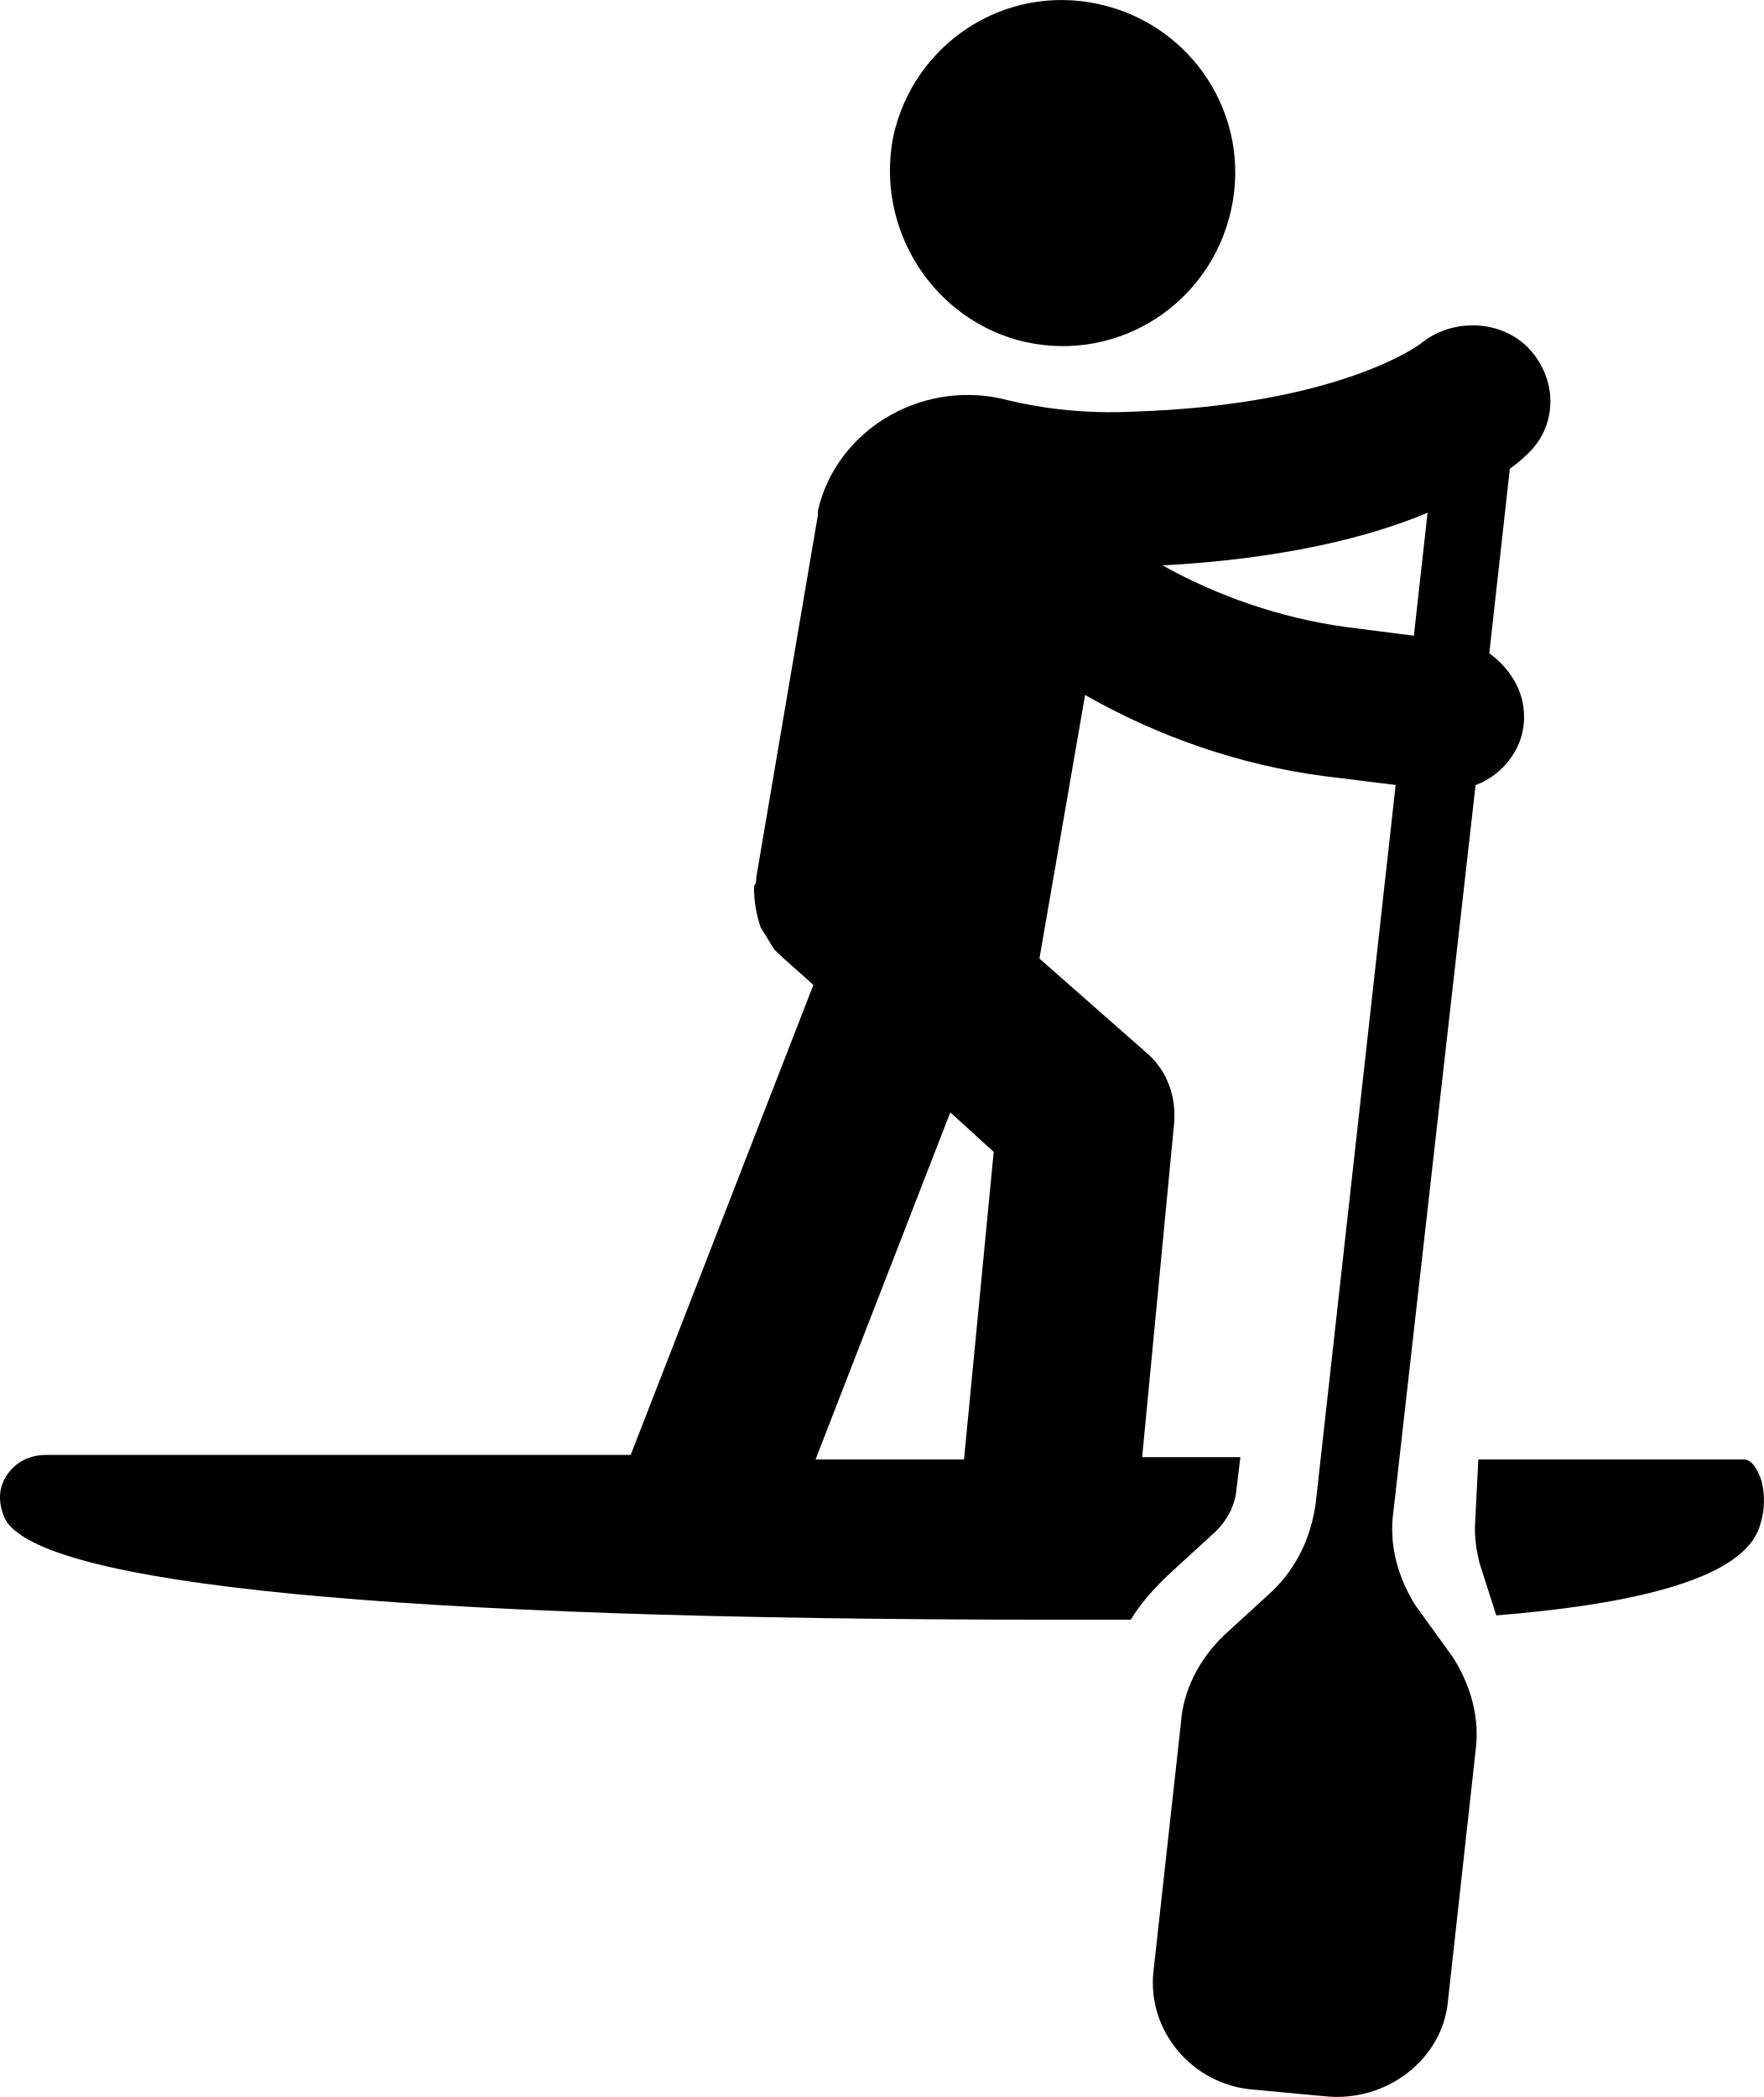
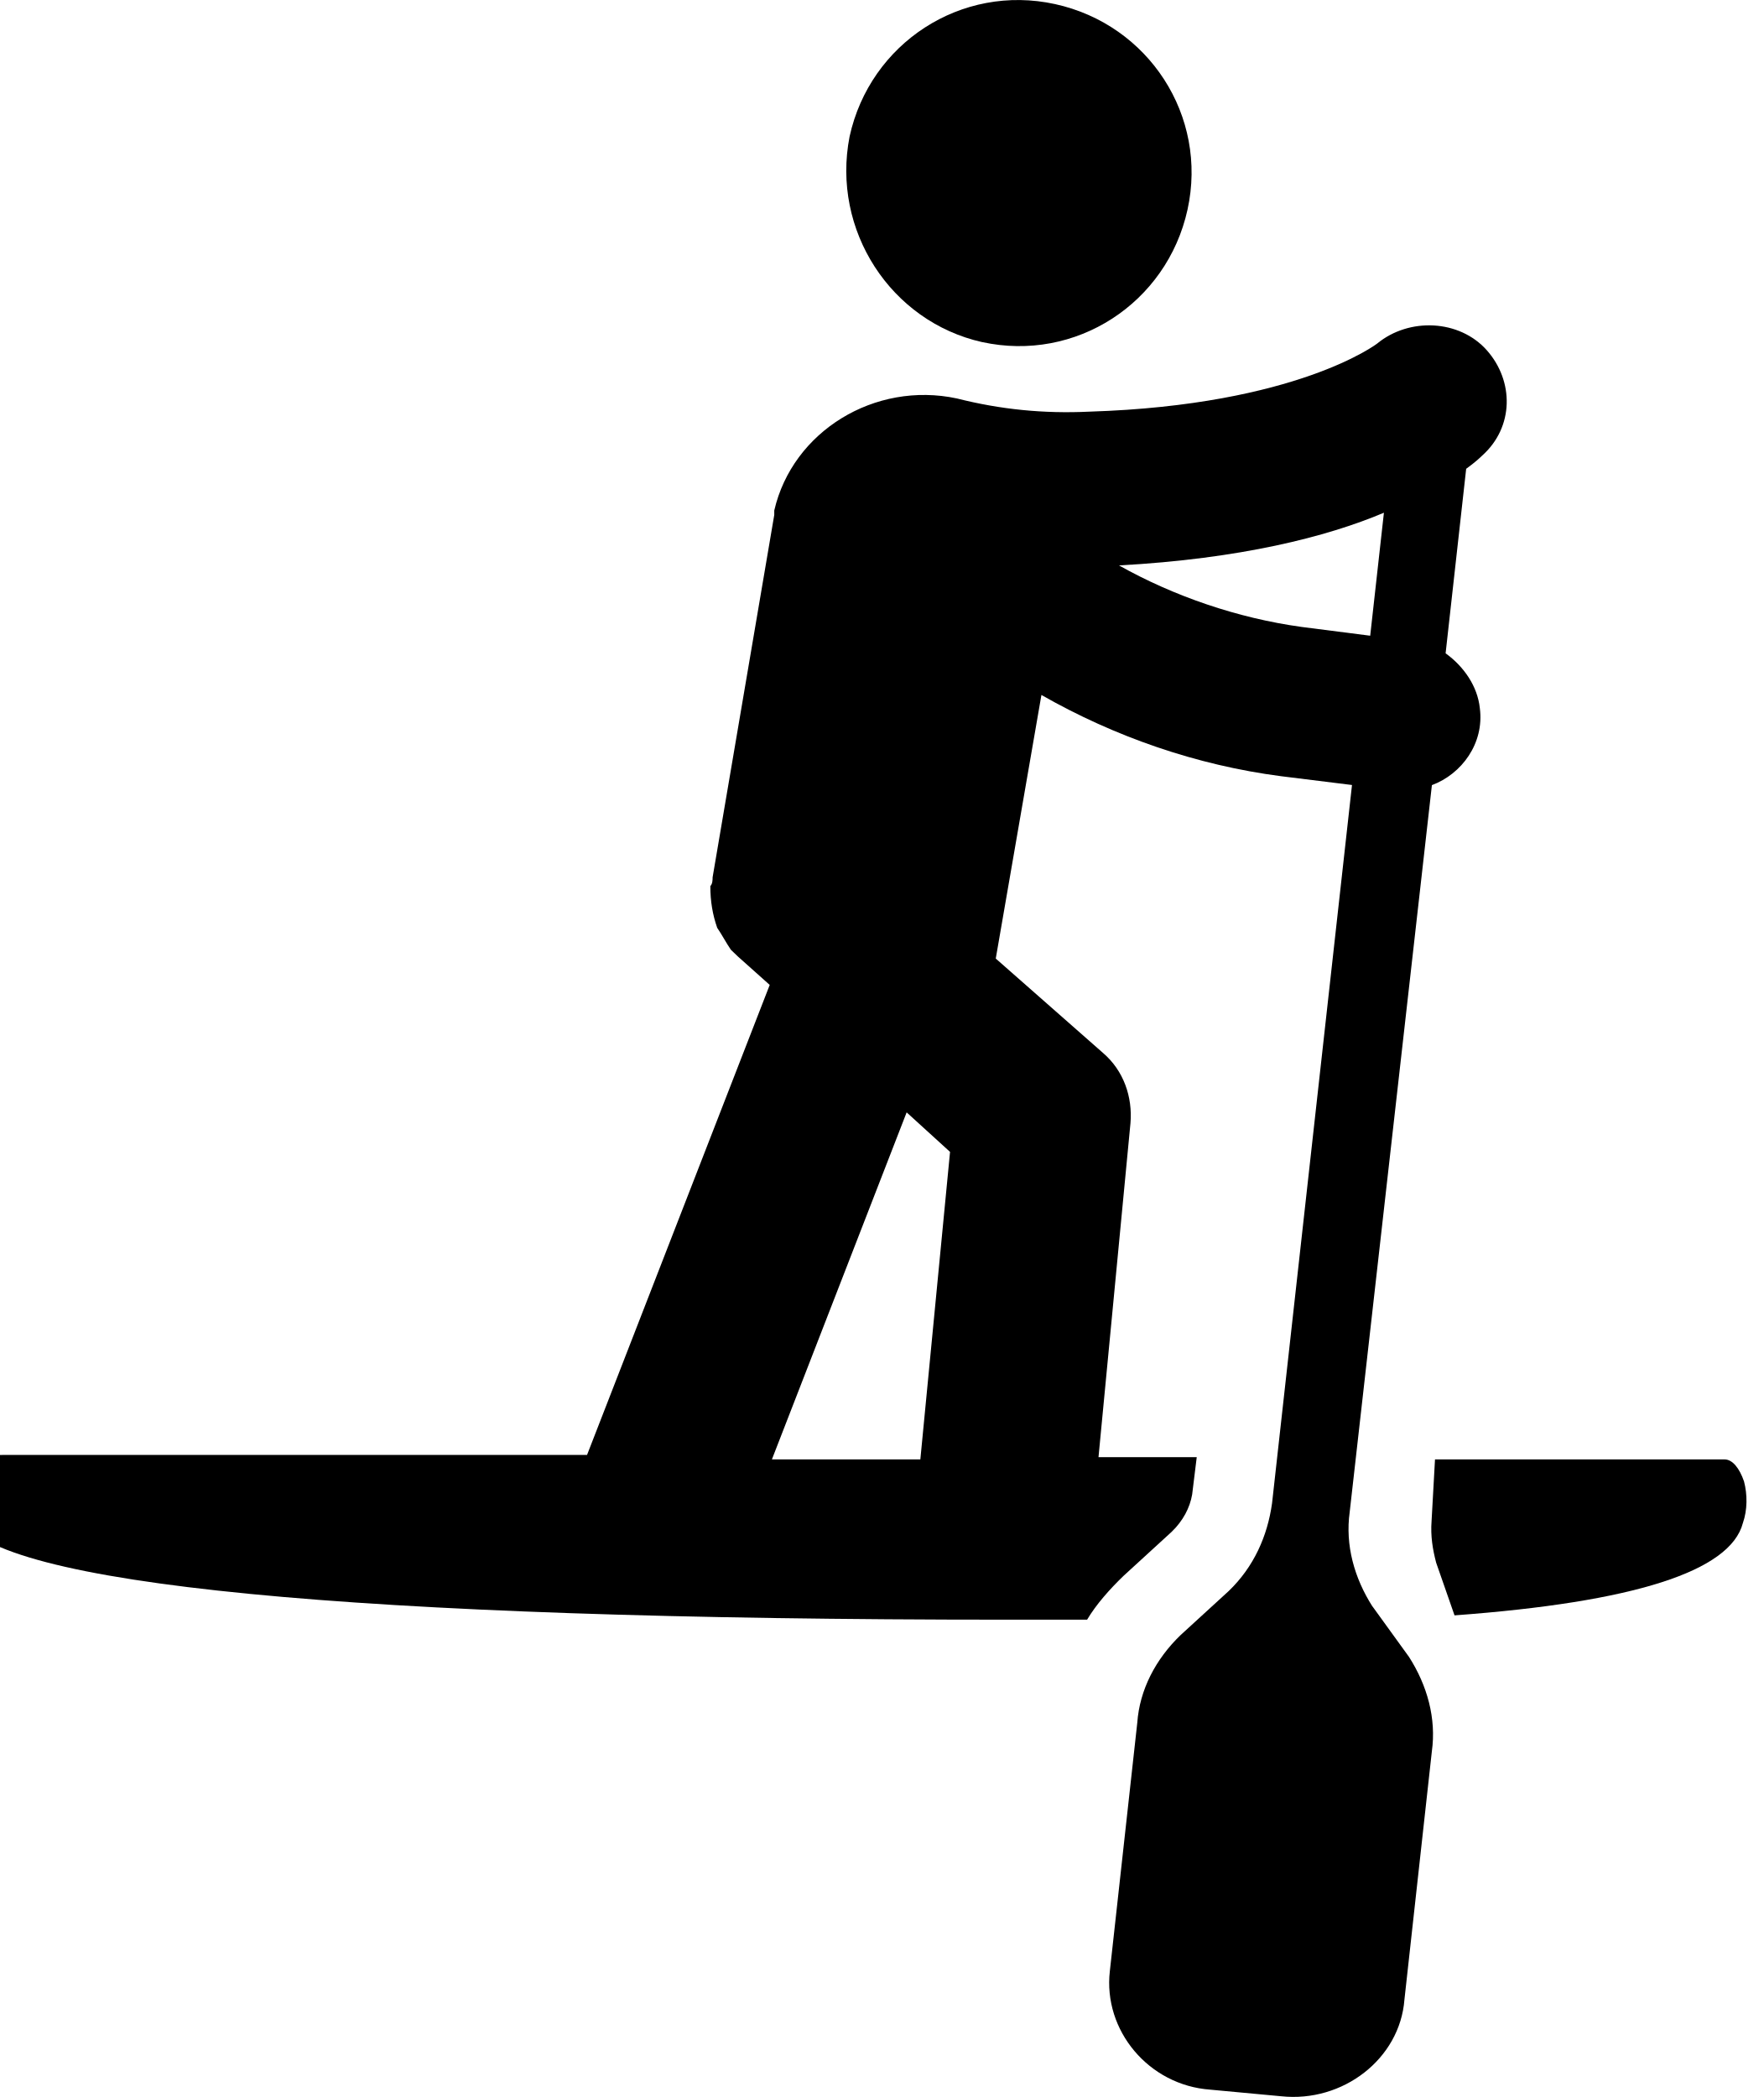
<svg xmlns="http://www.w3.org/2000/svg" id="Layer_2" viewBox="0 0 404 480.28">
-   <g id="Layer_1-2">
-     <path d="M403.48,339.28c-.96-3.02-2.41-5.03-4.1-5.03h-60.79l-.72,14.09c-.24,3.52,.24,6.54,.96,9.56l3.86,12.07c37.63-3.02,57.89-10.06,60.55-21.13,.97-3.02,.97-6.54,.24-9.56h0Z" />
-     <path d="M324.35,367.96c-4.18-6.54-6.28-14.09-5.23-21.63l18.83-166.51c6.8-2.52,12.03-9.56,10.98-17.61-.52-5.03-3.66-9.56-7.84-12.58l4.71-42.26c2.09-1.51,3.14-2.52,3.66-3.02,7.32-6.54,7.32-17.1,1.05-24.15-6.27-7.04-17.78-7.54-25.1-1.51,0,0-18.31,14.09-65.9,15.59-10.46,.5-20.4-.5-30.34-3.02-18.83-4.03-37.66,7.54-41.84,25.66v1.01l-14.12,83c0,.5,0,1.51-.52,2.01,0,3.52,.52,6.54,1.57,9.56,1.05,1.51,2.09,3.52,3.14,5.03l1.57,1.51,7.32,6.54-41.84,107.65H10.53c-3.66,0-6.8,1.51-8.89,4.53-2.09,3.02-2.09,6.54-.52,10.06,7.84,15.09,88.39,23.14,239.55,23.14h18.31c2.09-3.52,5.23-7.04,8.37-10.06l10.99-10.06c2.62-2.52,4.18-5.53,4.7-8.55l1.05-8.55h-22.5s7.32-76.47,7.32-76.47c.52-6.04-1.57-12.07-6.27-16.1l-24.58-21.63,10.46-60.37c16.74,9.56,35.56,16.1,54.92,18.61l16.21,2.01-18.31,164.5c-1.05,7.54-4.18,14.59-9.94,20.12l-10.99,10.06c-5.75,5.53-9.41,12.58-9.94,20.12l-6.28,56.85c-1.57,13.58,8.89,26.16,23.02,27.16l16.21,1.51c14.12,1.51,27.2-8.55,28.24-22.14l6.28-56.85c1.05-7.54-1.05-15.09-5.23-21.63l-8.36-11.56Zm-137.56-33.71l30.86-79.48,9.94,9.05-6.8,70.43h-34Zm121.34-190.66c-14.64-2.01-29.29-7.04-41.84-14.09,27.72-1.51,47.6-6.54,60.67-12.07l-3.14,28.17-15.69-2.01Z" />
-     <path d="M234.91,78.34c21.44,4.71,42.36-8.89,47.07-30.33,4.71-21.44-8.89-42.37-30.33-47.07-21.45-4.71-42.37,8.89-47.07,30.34-4.19,21.44,9.42,42.36,30.34,47.07Z" />
-   </g>
+   <path d="M 399.432 339.28 C 398.385 336.26 396.804 334.25 394.961 334.25 L 328.661 334.25 L 327.876 348.34 C 327.614 351.86 328.137 354.88 328.923 357.9 L 333.133 369.97 C 374.173 366.95 396.269 359.91 399.17 348.84 C 400.228 345.82 400.228 342.3 399.432 339.28 Z" style="" />
+   <path d="M 314.35 367.96 C 310.17 361.42 308.07 353.87 309.12 346.33 L 327.95 179.82 C 334.75 177.3 339.98 170.26 338.93 162.21 C 338.41 157.18 335.27 152.65 331.09 149.63 L 335.8 107.37 C 337.89 105.86 338.94 104.85 339.46 104.35 C 346.78 97.81 346.78 87.25 340.51 80.2 C 334.24 73.16 322.73 72.66 315.41 78.69 C 315.41 78.69 297.1 92.78 249.51 94.28 C 239.05 94.78 229.11 93.78 219.17 91.26 C 200.34 87.23 181.51 98.8 177.33 116.92 L 177.33 117.93 L 163.21 200.93 C 163.21 201.43 163.21 202.44 162.69 202.94 C 162.69 206.46 163.21 209.48 164.26 212.5 C 165.31 214.01 166.35 216.02 167.4 217.53 L 168.97 219.04 L 176.29 225.58 L 134.45 333.23 L 0.53 333.23 C -3.13 333.23 -6.27 334.74 -8.36 337.76 C -10.45 340.78 -10.45 344.3 -8.88 347.82 C -1.04 362.91 79.51 370.96 230.67 370.96 L 248.98 370.96 C 251.07 367.44 254.21 363.92 257.35 360.9 L 268.34 350.84 C 270.96 348.32 272.52 345.31 273.04 342.29 L 274.09 333.74 L 251.59 333.74 C 251.59 333.74 258.91 257.27 258.91 257.27 C 259.43 251.23 257.34 245.2 252.64 241.17 L 228.06 219.54 L 238.52 159.17 C 255.26 168.73 274.08 175.27 293.44 177.78 L 309.65 179.79 L 291.34 344.29 C 290.29 351.83 287.16 358.88 281.4 364.41 L 270.41 374.47 C 264.66 380 261 387.05 260.47 394.59 L 254.19 451.44 C 252.62 465.02 263.08 477.6 277.21 478.6 L 293.42 480.11 C 307.54 481.62 320.62 471.56 321.66 457.97 L 327.94 401.12 C 328.99 393.58 326.89 386.03 322.71 379.49 L 314.35 367.93 L 314.35 367.96 Z M 176.79 334.25 L 207.65 254.77 L 217.59 263.82 L 210.79 334.25 L 176.79 334.25 Z M 298.13 143.59 C 283.49 141.58 268.84 136.55 256.29 129.5 C 284.01 127.99 303.89 122.96 316.96 117.43 L 313.82 145.6 L 298.13 143.59 L 298.13 143.59 Z" />
+   <path d="M 224.91 78.34 C 246.35 83.05 267.27 69.45 271.98 48.01 C 276.69 26.57 263.09 5.64 241.65 0.94 C 220.2 -3.77 199.28 9.83 194.58 31.28 C 190.39 52.72 204 73.64 224.92 78.35 L 224.91 78.34 Z" />
</svg>
